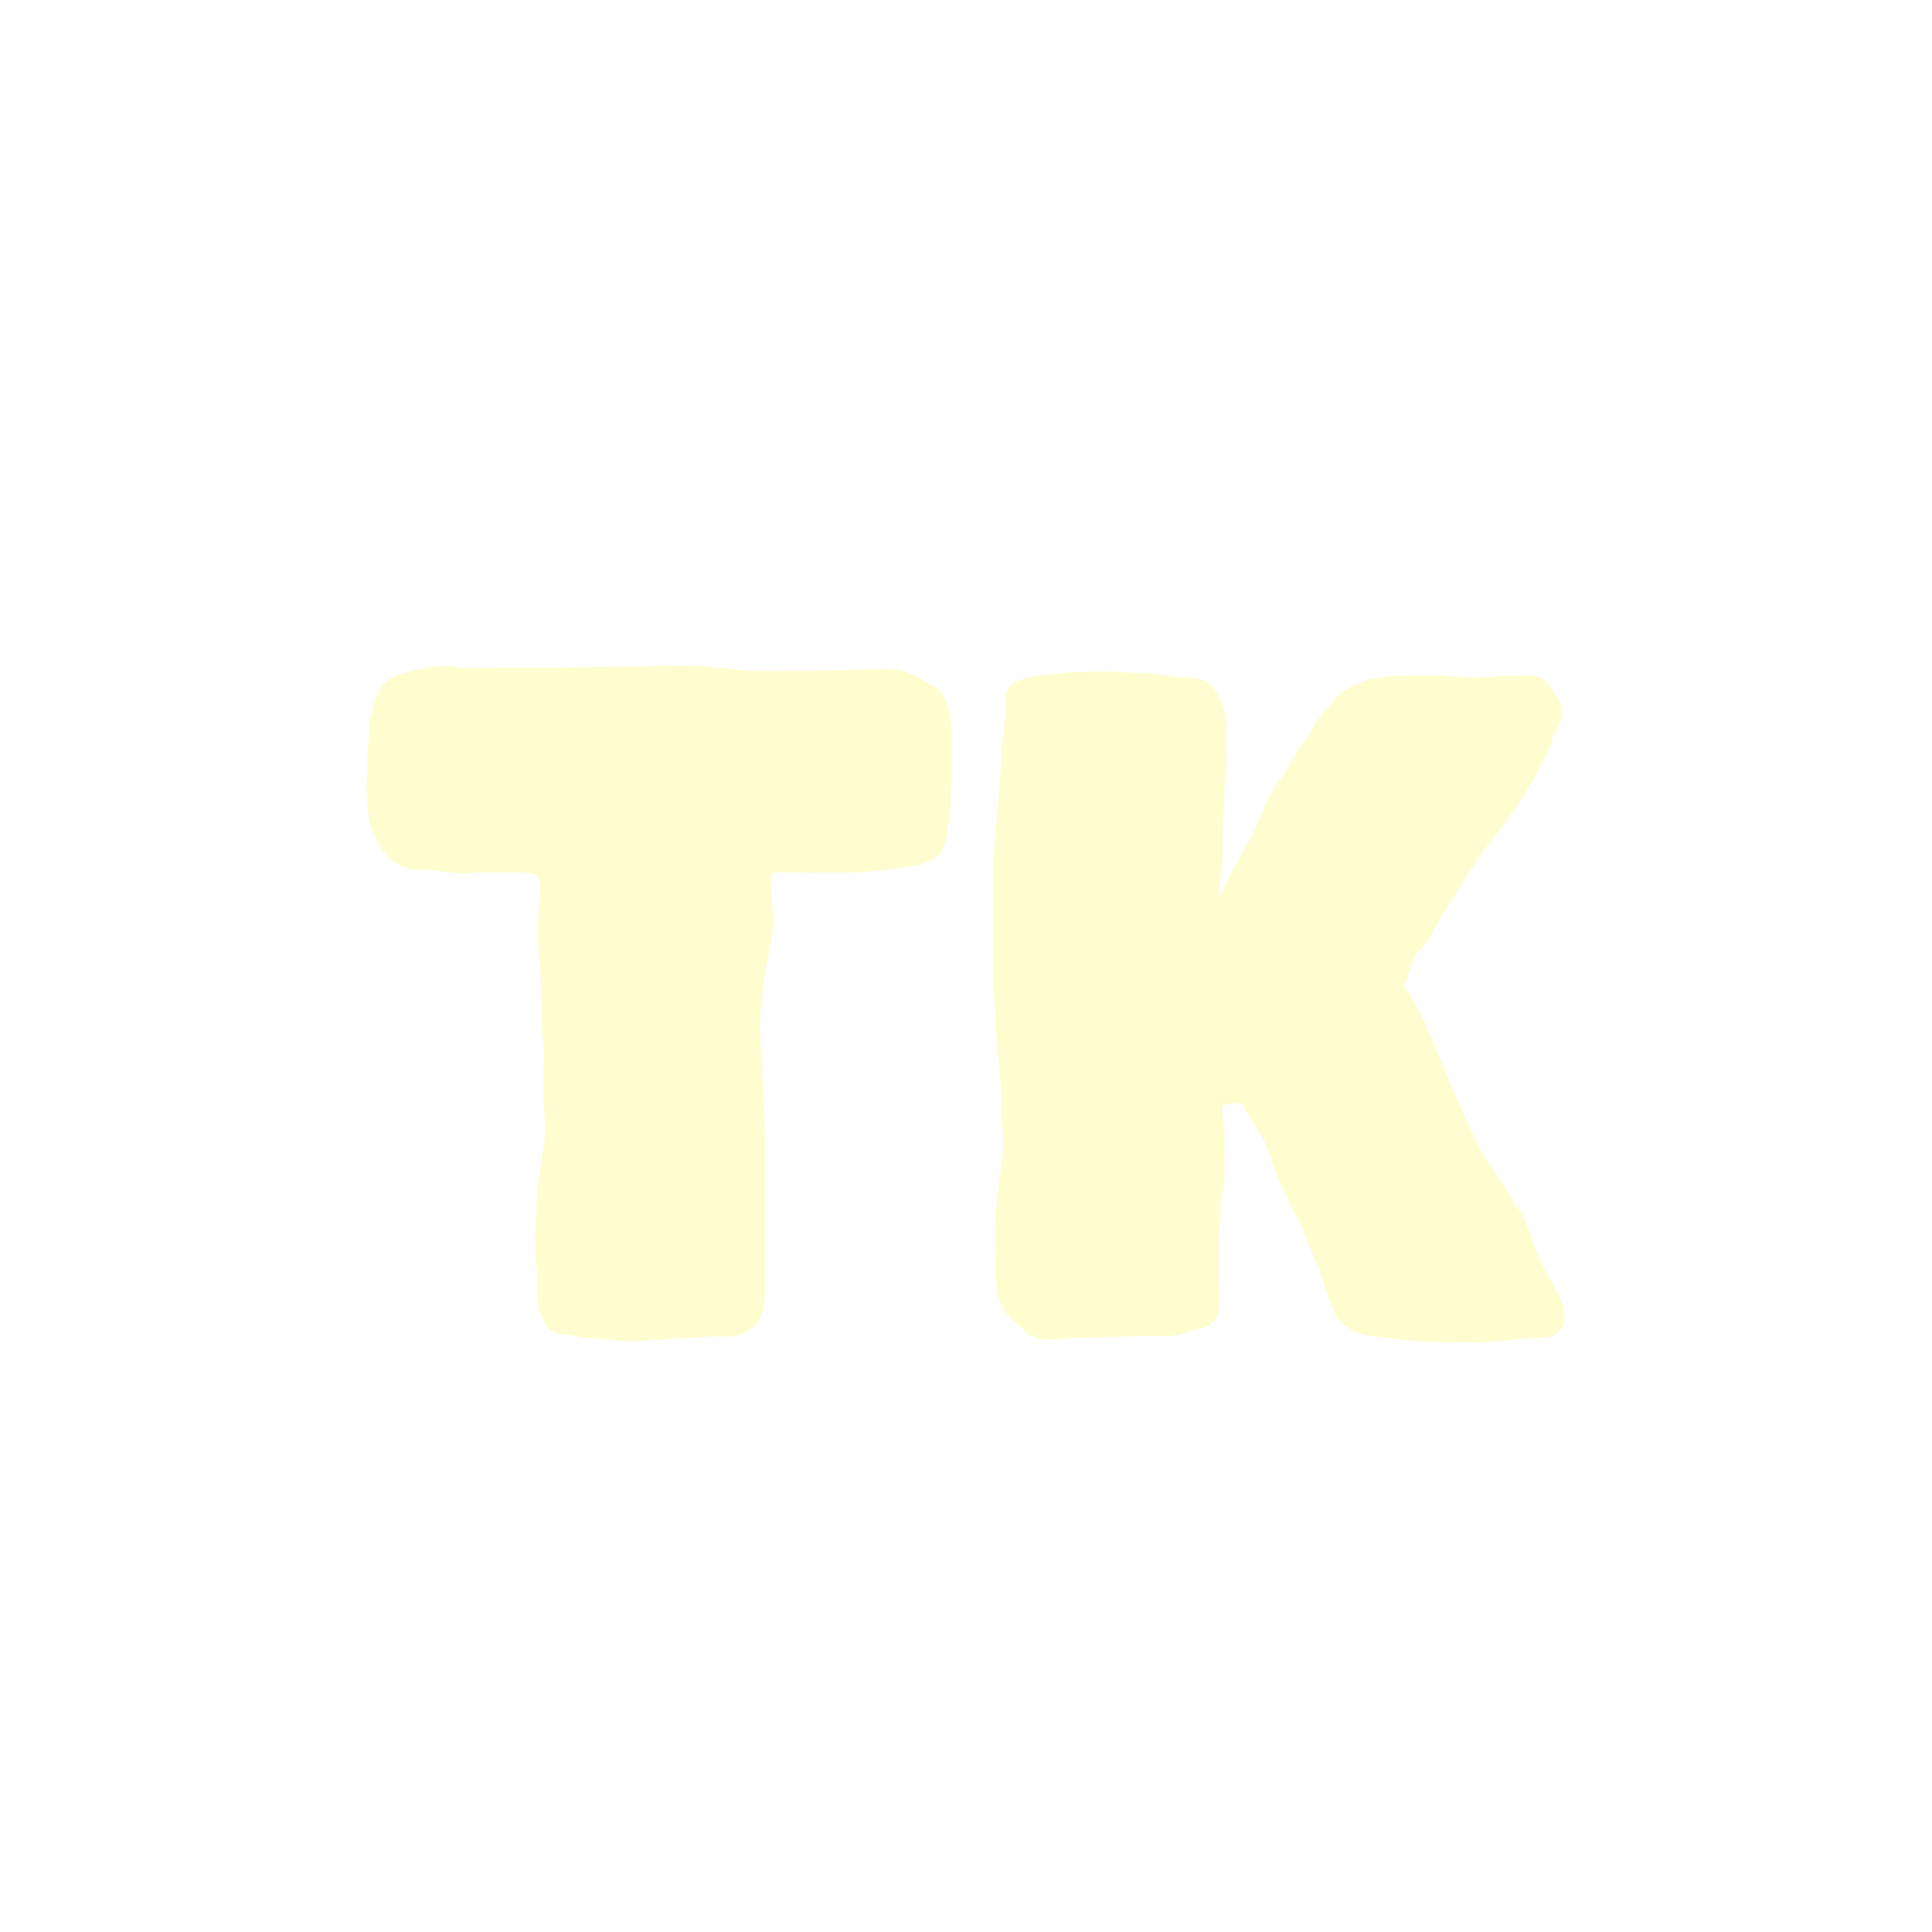
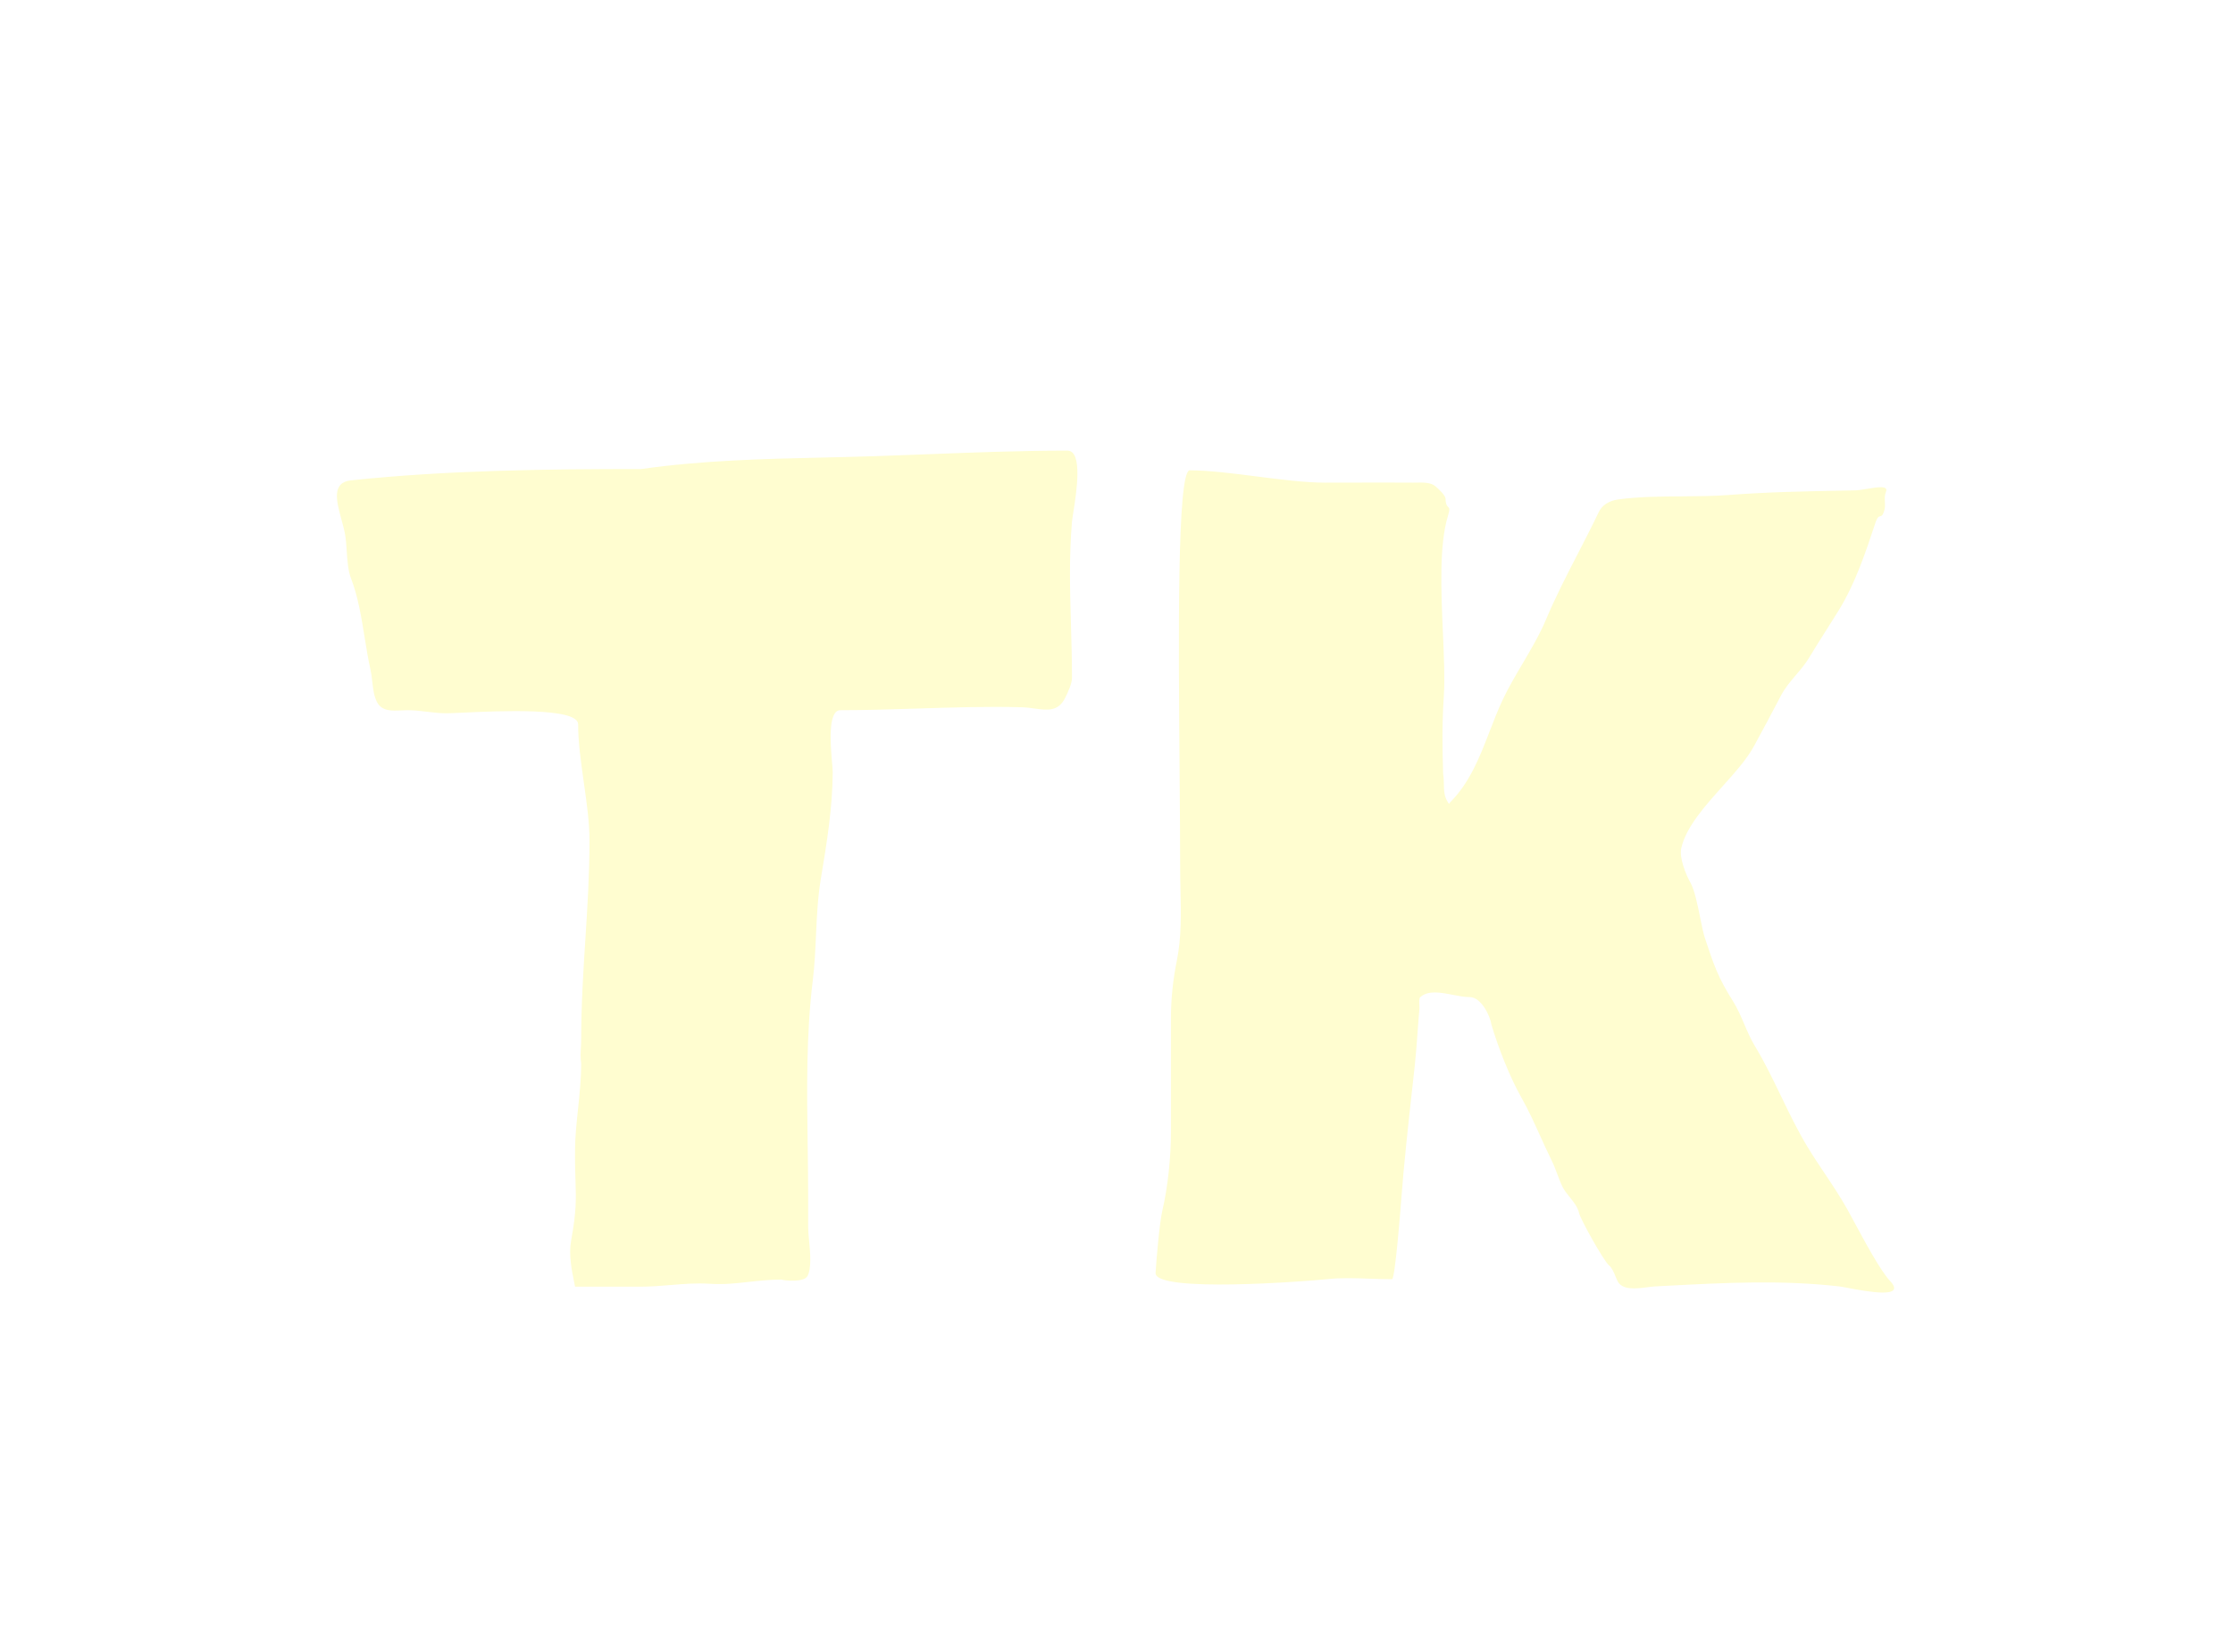
- <svg xmlns="http://www.w3.org/2000/svg" width="500" height="500" viewBox="0 0 500 500" fill="none">
-   <path d="M113.236 222.83C116.865 223.487 120.211 223.667 123.829 223.267H132.988C136.412 223.267 139.473 223.152 141.638 225.844C142.436 226.835 142.147 229.039 142.147 230.306C142.147 234.128 141.731 238.037 141.731 241.944C141.731 246.323 142.471 250.732 142.471 255.469C142.471 260.206 142.513 264.957 143.072 268.847C143.573 272.333 143.072 275.414 143.072 279.907C143.072 286.475 143.988 291.835 143.072 297.606C142.276 302.623 141.393 307.497 141.314 312.603C141.237 317.61 140.626 323.292 141.407 328.244C142.136 332.864 140.449 339.332 144.321 342.412C144.945 342.909 147.427 342.842 148.253 343.01C149.341 343.231 150.669 343.746 151.722 343.746C155.39 343.746 159.094 344.574 162.824 344.574C168.117 344.574 173.735 343.746 179.199 343.746C180.949 343.746 182.68 343.332 184.519 343.332C186.842 343.332 189.595 343.698 191.688 342.596C195.054 340.824 195.435 337.585 195.435 334.224V297.468C195.435 287.012 194.662 276.729 194.186 266.325C194.077 263.943 194.483 261.659 194.603 259.287C194.858 254.208 195.866 248.705 197.008 243.738C198.097 238.999 197.1 233.431 197.1 228.443C197.1 227.87 197.452 224.903 197.828 224.604C198.591 223.997 199.289 223.267 200.261 223.267H202.304C212.539 223.267 223.006 223.871 233.089 222.048C236.386 221.452 241.282 221.272 242.086 217.678C243.525 211.235 243.728 204.699 243.728 197.966V188.283C243.728 186.694 242.662 181.129 241.045 180.21C237.814 178.374 234.161 175.656 230.197 175.656C223.262 175.656 216.252 176.07 209.382 176.07C204.374 176.07 199.328 176.25 194.325 176.047C188.889 175.826 183.59 174.828 178.135 174.828C166.117 174.828 154.125 175.242 142.101 175.242H130.907C126.553 175.242 121.748 175.772 117.446 175.035C113.015 174.275 107.92 175.909 103.707 177.082C101.398 177.725 99.732 180.302 99.244 182.487C98.719 184.834 98.018 186.569 98.018 189.111C98.018 191.068 97.601 193.051 97.601 194.93C97.601 204.131 95.739 214.913 103.638 221.197C106.203 223.238 110.169 222.276 113.236 222.83Z" fill="#FFFDD0" />
-   <path d="M259.657 226.119V253.859C259.657 257.095 260.174 261.173 260.174 262.849C260.174 265.884 260.491 270.664 260.871 273.686C261.249 276.694 261.695 282.182 261.695 285.196C261.695 292.127 262.711 294.36 261.723 301.235C260.602 309.046 259.562 317.28 260.174 325.187C260.447 328.719 259.74 335.022 261.953 337.852C263.661 340.036 265.568 341.19 267.52 343.132C269.424 345.024 275.305 343.759 278.081 343.759C284.593 343.759 290.983 343.246 297.567 343.246C299.944 343.246 303.801 343.629 305.89 342.475C307.516 341.577 312.57 341.764 312.863 339.136C313.215 335.993 312.863 333.133 312.863 329.889V321.27C312.863 319.227 313.353 316.034 313.353 313.781C313.353 312.053 313.294 310.221 313.782 308.713C314.433 306.699 314.396 304.48 314.396 302.374C314.396 297.764 314.741 293.536 313.925 289.077C313.443 286.439 314.104 283.141 317.254 283.141C320.261 283.141 322.665 282.316 324.113 285.196C325.465 287.884 327.149 290.438 328.877 293.016C331.774 299.264 332.122 302.98 335.597 309.287C336.077 310.839 338.015 314.021 338.725 315.505C339.531 317.187 340.33 319.787 341.158 321.27C342.353 325.035 343.805 326.884 344.634 330.372C345.366 333.452 346.606 335.707 347.415 338.322C348.183 340.805 351.893 342.916 354.713 343.246C360.855 343.964 366.444 344.787 372.9 344.787C378.886 344.787 384.93 345.036 390.836 344.302C393.551 343.964 396.129 343.759 398.872 343.759C406.499 343.759 399.635 333.465 398.212 330.917C396.292 327.481 394.719 323.436 393.476 319.729C393.028 318.39 392.363 316.802 391.783 315.505C391.198 314.196 389.87 313.35 389.315 312.109C387.45 307.935 384.066 304.362 381.825 300.351C378.058 293.608 375.13 286.03 372.039 279.003C369.082 272.28 366.875 265.42 362.97 259.111C362.202 257.869 360.993 256.998 360.904 255.4C360.827 254.029 361.62 253.353 361.908 252.061C362.329 250.179 363.773 245.914 365.266 244.641C367.607 242.646 369.275 238.354 370.948 235.765C375.371 228.924 379.375 221.851 384.436 215.445C390.203 208.146 395.149 200.639 398.843 192.242C399.324 191.147 399.182 189.97 399.905 188.932C400.358 188.28 400.987 187.628 401.167 186.82C401.365 185.936 402.312 183.968 401.598 183.081C400.376 181.562 399.127 177.458 396.547 177.316C391.349 177.029 386.441 177.83 381.308 177.83C378.116 177.83 374.749 177.316 371.436 177.316C363.819 177.316 356.816 176.746 350.056 180.284C347.756 181.488 346.204 184.229 344.374 186.049C342.148 188.262 341.239 191.483 339.208 193.755C337.433 195.74 336.521 198.653 334.961 200.833C333.061 203.487 330.926 206.384 329.681 209.423C327.979 213.577 326.375 217.35 324.113 221.267C322.104 224.747 319.928 228.218 318.546 231.998C317.918 233.715 316.699 235.002 315.963 236.65C315.614 237.43 312.924 238.82 312.863 237.306C312.614 231.116 313.897 225.09 313.897 218.927C313.897 209.396 314.93 200.189 314.93 190.672C314.93 187.43 314.747 184.077 313.122 181.169C311.365 178.023 309.922 177.83 306.406 177.83C303.154 177.83 300.223 176.927 296.965 176.802C292.867 176.645 288.588 176.288 284.338 176.288C280.706 176.288 277.283 176.417 273.748 176.831C270.17 177.249 265.855 177.111 263.015 179.371C262.345 179.904 262.757 182.398 262.757 183.224C262.757 187.034 261.824 190.891 261.723 194.725C261.45 205.212 259.657 215.598 259.657 226.119Z" fill="#FFFDD0" />
-   <path d="M113.236 222.83C116.865 223.487 120.211 223.667 123.829 223.267H132.988C136.412 223.267 139.473 223.152 141.638 225.844C142.436 226.835 142.147 229.039 142.147 230.306C142.147 234.128 141.731 238.037 141.731 241.944C141.731 246.323 142.471 250.732 142.471 255.469C142.471 260.206 142.513 264.957 143.072 268.847C143.573 272.333 143.072 275.414 143.072 279.907C143.072 286.475 143.988 291.835 143.072 297.606C142.276 302.623 141.393 307.497 141.314 312.603C141.237 317.61 140.626 323.292 141.407 328.244C142.136 332.864 140.449 339.332 144.321 342.412C144.945 342.909 147.427 342.842 148.253 343.01C149.341 343.231 150.669 343.746 151.722 343.746C155.39 343.746 159.094 344.574 162.824 344.574C168.117 344.574 173.735 343.746 179.199 343.746C180.949 343.746 182.68 343.332 184.519 343.332C186.842 343.332 189.595 343.698 191.688 342.596C195.054 340.824 195.435 337.585 195.435 334.224V297.468C195.435 287.012 194.662 276.729 194.186 266.325C194.077 263.943 194.483 261.659 194.603 259.287C194.858 254.208 195.866 248.705 197.008 243.738C198.097 238.999 197.1 233.431 197.1 228.443C197.1 227.87 197.452 224.903 197.828 224.604C198.591 223.997 199.289 223.267 200.261 223.267H202.304C212.539 223.267 223.006 223.871 233.089 222.048C236.386 221.452 241.282 221.272 242.086 217.678C243.525 211.235 243.728 204.699 243.728 197.966V188.283C243.728 186.694 242.662 181.129 241.045 180.21C237.814 178.374 234.161 175.656 230.197 175.656C223.262 175.656 216.252 176.07 209.382 176.07C204.374 176.07 199.328 176.25 194.325 176.047C188.889 175.826 183.59 174.828 178.135 174.828C166.117 174.828 154.125 175.242 142.101 175.242H130.907C126.553 175.242 121.748 175.772 117.446 175.035C113.015 174.275 107.92 175.909 103.707 177.082C101.398 177.725 99.732 180.302 99.244 182.487C98.719 184.834 98.018 186.569 98.018 189.111C98.018 191.068 97.601 193.051 97.601 194.93C97.601 204.131 95.739 214.913 103.638 221.197C106.203 223.238 110.169 222.276 113.236 222.83Z" stroke="#FFFDD0" stroke-width="5" stroke-linecap="round" />
-   <path d="M259.657 226.119V253.859C259.657 257.095 260.174 261.173 260.174 262.849C260.174 265.884 260.491 270.664 260.871 273.686C261.249 276.694 261.695 282.182 261.695 285.196C261.695 292.127 262.711 294.36 261.723 301.235C260.602 309.046 259.562 317.28 260.174 325.187C260.447 328.719 259.74 335.022 261.953 337.852C263.661 340.036 265.568 341.19 267.52 343.132C269.424 345.024 275.305 343.759 278.081 343.759C284.593 343.759 290.983 343.246 297.567 343.246C299.944 343.246 303.801 343.629 305.89 342.475C307.516 341.577 312.57 341.764 312.863 339.136C313.215 335.993 312.863 333.133 312.863 329.889V321.27C312.863 319.227 313.353 316.034 313.353 313.781C313.353 312.053 313.294 310.221 313.782 308.713C314.433 306.699 314.396 304.48 314.396 302.374C314.396 297.764 314.741 293.536 313.925 289.077C313.443 286.439 314.104 283.141 317.254 283.141C320.261 283.141 322.665 282.316 324.113 285.196C325.465 287.884 327.149 290.438 328.877 293.016C331.774 299.264 332.122 302.98 335.597 309.287C336.077 310.839 338.015 314.021 338.725 315.505C339.531 317.187 340.33 319.787 341.158 321.27C342.353 325.035 343.805 326.884 344.634 330.372C345.366 333.452 346.606 335.707 347.415 338.322C348.183 340.805 351.893 342.916 354.713 343.246C360.855 343.964 366.444 344.787 372.9 344.787C378.886 344.787 384.93 345.036 390.836 344.302C393.551 343.964 396.129 343.759 398.872 343.759C406.499 343.759 399.635 333.465 398.212 330.917C396.292 327.481 394.719 323.436 393.476 319.729C393.028 318.39 392.363 316.802 391.783 315.505C391.198 314.196 389.87 313.35 389.315 312.109C387.45 307.935 384.066 304.362 381.825 300.351C378.058 293.608 375.13 286.03 372.039 279.003C369.082 272.28 366.875 265.42 362.97 259.111C362.202 257.869 360.993 256.998 360.904 255.4C360.827 254.029 361.62 253.353 361.908 252.061C362.329 250.179 363.773 245.914 365.266 244.641C367.607 242.646 369.275 238.354 370.948 235.765C375.371 228.924 379.375 221.851 384.436 215.445C390.203 208.146 395.149 200.639 398.843 192.242C399.324 191.147 399.182 189.97 399.905 188.932C400.358 188.28 400.987 187.628 401.167 186.82C401.365 185.936 402.312 183.968 401.598 183.081C400.376 181.562 399.127 177.458 396.547 177.316C391.349 177.029 386.441 177.83 381.308 177.83C378.116 177.83 374.749 177.316 371.436 177.316C363.819 177.316 356.816 176.746 350.056 180.284C347.756 181.488 346.204 184.229 344.374 186.049C342.148 188.262 341.239 191.483 339.208 193.755C337.433 195.74 336.521 198.653 334.961 200.833C333.061 203.487 330.926 206.384 329.681 209.423C327.979 213.577 326.375 217.35 324.113 221.267C322.104 224.747 319.928 228.218 318.546 231.998C317.918 233.715 316.699 235.002 315.963 236.65C315.614 237.43 312.924 238.82 312.863 237.306C312.614 231.116 313.897 225.09 313.897 218.927C313.897 209.396 314.93 200.189 314.93 190.672C314.93 187.43 314.747 184.077 313.122 181.169C311.365 178.023 309.922 177.83 306.406 177.83C303.154 177.83 300.223 176.927 296.965 176.802C292.867 176.645 288.588 176.288 284.338 176.288C280.706 176.288 277.283 176.417 273.748 176.831C270.17 177.249 265.855 177.111 263.015 179.371C262.345 179.904 262.757 182.398 262.757 183.224C262.757 187.034 261.824 190.891 261.723 194.725C261.45 205.212 259.657 215.598 259.657 226.119Z" stroke="#FFFDD0" stroke-width="5" stroke-linecap="round" />
+ <svg xmlns="http://www.w3.org/2000/svg" width="500" height="370" viewBox="0 0 500 370" fill="none">
+   <path fill-rule="evenodd" clip-rule="evenodd" d="M127.885 277.833C127.309 281.004 127.999 284.405 128.589 287.314L128.591 287.324C128.624 287.484 128.656 287.643 128.688 287.801C128.713 287.927 128.738 288.052 128.763 288.176H143.568C145.745 288.176 147.923 287.995 150.099 287.815L150.102 287.815C153.003 287.574 155.903 287.334 158.793 287.522C162.101 287.737 164.759 287.437 167.555 287.121C169.791 286.868 172.114 286.606 174.928 286.589C175.918 286.867 180.065 287.214 180.811 285.794C181.75 284.006 181.425 280.57 181.163 277.801C181.058 276.696 180.963 275.697 180.963 274.951V268.565C180.963 264.589 180.907 260.597 180.85 256.599L180.85 256.596C180.675 244.227 180.499 231.799 181.994 219.581C182.404 216.224 182.56 212.841 182.715 209.46C182.908 205.25 183.101 201.043 183.787 196.896L183.802 196.802C185.12 188.84 186.404 181.076 186.458 172.981C186.461 172.598 186.398 171.868 186.318 170.935C185.97 166.899 185.296 159.062 188.175 159.062C193.921 159.062 199.657 158.88 205.396 158.697L205.398 158.697C213.186 158.449 220.981 158.201 228.814 158.409C229.795 158.435 230.75 158.566 231.661 158.691C234.517 159.083 236.956 159.418 238.506 156.294C239.093 155.111 240.032 153.172 240.032 151.796C240.032 147.873 239.92 143.986 239.809 140.109C239.587 132.384 239.365 124.698 240.032 116.846C240.067 116.44 240.181 115.716 240.326 114.794C241.042 110.26 242.514 100.928 239.002 100.928C228.569 100.928 218.127 101.331 207.693 101.735L207.69 101.735C203.867 101.883 200.046 102.03 196.227 102.158C192.217 102.292 188.234 102.384 184.262 102.475L184.261 102.475C170.786 102.785 157.436 103.093 143.568 105.048C122.169 105.048 100.023 105.324 78.623 107.579C74.191 108.046 75.334 112.241 76.45 116.335C76.758 117.462 77.063 118.582 77.249 119.614C77.467 120.82 77.554 122.141 77.641 123.476C77.783 125.627 77.927 127.813 78.623 129.611C80.171 133.609 80.92 138.257 81.653 142.801C82.055 145.295 82.451 147.758 82.973 150.065C83.147 150.837 83.246 151.705 83.346 152.594C83.536 154.267 83.734 156.014 84.461 157.332C85.561 159.327 87.811 159.214 89.908 159.108C90.369 159.085 90.822 159.062 91.253 159.062C92.723 159.062 94.154 159.234 95.59 159.407C97.037 159.58 98.489 159.754 99.991 159.754C100.633 159.754 101.875 159.696 103.499 159.62C111.651 159.236 129.45 158.398 129.45 162.215C129.45 166.252 130.086 170.735 130.722 175.219C131.358 179.702 131.994 184.185 131.994 188.222C131.994 195.902 131.531 203.172 131.067 210.45L131.067 210.451C130.602 217.743 130.136 225.043 130.136 232.769C130.136 233.352 130.104 233.953 130.071 234.559C130.005 235.784 129.938 237.029 130.136 238.178C130.136 241.589 129.772 245.083 129.418 248.475C129.101 251.52 128.792 254.484 128.763 257.233C128.73 260.323 128.802 262.556 128.864 264.46C129 268.647 129.084 271.237 127.885 277.833ZM264.253 194.381C264.253 188.125 264.19 180.613 264.124 172.639C263.876 142.689 263.573 106.223 266.315 105.334C270.611 105.334 276.02 106.023 281.437 106.714C286.868 107.407 292.306 108.101 296.637 108.101C298.835 108.101 301.033 108.095 303.231 108.09C307.628 108.078 312.025 108.067 316.421 108.101C316.648 108.102 316.901 108.097 317.171 108.091C318.577 108.06 320.438 108.019 321.462 108.946L321.514 108.993C322.204 109.618 323.646 110.922 323.677 111.713C323.73 113.039 324.038 113.335 324.267 113.556C324.536 113.815 324.697 113.971 324.212 115.559C322.233 122.03 322.683 132.359 323.091 141.725V141.727C323.322 147.029 323.539 152.023 323.295 155.833C322.884 162.252 322.951 167.132 323.142 173.381C323.277 174.197 323.291 174.954 323.304 175.68C323.329 177.066 323.352 178.341 324.212 179.7C324.448 180.074 324.45 180.071 324.533 179.933C324.568 179.873 324.619 179.79 324.708 179.7C329.125 175.255 331.329 169.549 333.553 163.795C334.481 161.393 335.413 158.982 336.51 156.651C337.725 154.071 339.295 151.401 340.881 148.705L340.883 148.703C342.814 145.42 344.769 142.097 346.134 138.846C348.264 133.771 350.774 128.906 353.286 124.038L353.286 124.036C354.88 120.948 356.475 117.857 357.973 114.711C358.672 113.243 360.146 112.168 362.327 111.865C366.91 111.229 371.773 111.198 376.602 111.168C380.127 111.146 383.634 111.123 386.999 110.866C395.716 110.198 404.519 110.033 413.266 109.869L415.414 109.828C416.086 109.815 417.032 109.657 418.011 109.494C420.373 109.1 422.927 108.674 422.288 110.174C421.979 110.899 422.017 111.643 422.055 112.386C422.087 113.011 422.118 113.635 421.944 114.248C421.591 115.493 421.308 115.56 421.006 115.632C420.697 115.705 420.367 115.782 419.92 117.132C417.691 123.862 415.413 130.704 411.671 136.771C410.795 138.191 409.905 139.592 409.016 140.992L409.012 140.999L409.009 141.004C407.702 143.061 406.397 145.116 405.14 147.224C404.279 148.669 403.211 149.923 402.145 151.175C400.905 152.633 399.667 154.087 398.762 155.833C396.801 159.616 394.761 163.382 392.728 167.132C391.16 170.025 388.473 173.024 385.716 176.101C381.702 180.582 377.537 185.23 376.46 189.961C375.979 192.074 377.449 195.801 378.457 197.576C379.434 199.296 380.089 202.54 380.683 205.486C381.052 207.313 381.398 209.026 381.783 210.189L381.785 210.195C383.728 216.06 384.655 218.861 387.994 224.165C389.058 225.857 389.815 227.625 390.572 229.394C391.283 231.055 391.993 232.715 392.959 234.311C395.138 237.914 396.974 241.721 398.813 245.536L398.813 245.537C400.683 249.415 402.557 253.301 404.798 256.986C406.008 258.975 407.296 260.904 408.585 262.833L408.586 262.834C410.316 265.424 412.046 268.013 413.582 270.745C413.987 271.465 414.531 272.475 415.161 273.647L415.162 273.649C417.507 278.009 421.058 284.612 423.198 286.884C427.038 290.964 417.982 289.253 413.679 288.44C412.825 288.279 412.158 288.153 411.817 288.114C398.755 286.647 386.47 287.289 373.36 287.973L373.322 287.975C372.434 288.022 371.542 288.068 370.646 288.114C370.139 288.14 369.539 288.219 368.894 288.303L368.893 288.303C366.403 288.628 363.239 289.04 362.167 286.884C362.024 286.597 361.886 286.256 361.74 285.899L361.74 285.897L361.739 285.896C361.366 284.978 360.948 283.95 360.296 283.426C359.137 282.493 353.894 273.113 353.583 271.706C353.286 270.361 352.388 269.249 351.499 268.147L351.498 268.146C350.889 267.391 350.284 266.642 349.879 265.826C349.42 264.903 349.052 263.917 348.681 262.922C348.302 261.908 347.92 260.885 347.434 259.907C346.519 258.065 345.687 256.225 344.859 254.394L344.858 254.392L344.857 254.391C343.565 251.534 342.283 248.7 340.713 245.918C337.987 241.091 335.486 234.641 333.952 229.493C333.653 227.454 331.627 223.32 329.092 223.32C327.917 223.32 326.604 223.065 325.276 222.808C322.574 222.284 319.811 221.749 318.027 223.32C317.728 223.583 317.78 224.511 317.819 225.2C317.835 225.477 317.848 225.716 317.836 225.856C317.676 227.629 317.546 229.408 317.416 231.188L317.416 231.19C317.23 233.747 317.043 236.305 316.766 238.846C316.575 240.598 316.383 242.337 316.192 244.068L316.191 244.069L316.191 244.07C315.27 252.396 314.371 260.527 313.745 268.874C313.624 270.496 312.374 286.5 311.699 286.5C309.965 286.5 308.267 286.442 306.598 286.384C303.343 286.272 300.195 286.164 297.096 286.5C292.799 286.966 258.502 289.615 258.751 285.09C258.906 282.287 259.634 273.817 260.281 271.052C261.506 265.813 262.19 259.123 262.19 253.72V228.201C262.19 223.689 262.633 219.48 263.527 215.057C264.56 209.945 264.442 204.6 264.326 199.337L264.326 199.333C264.289 197.671 264.253 196.017 264.253 194.381Z" fill="#FFFDD0" />
</svg>
